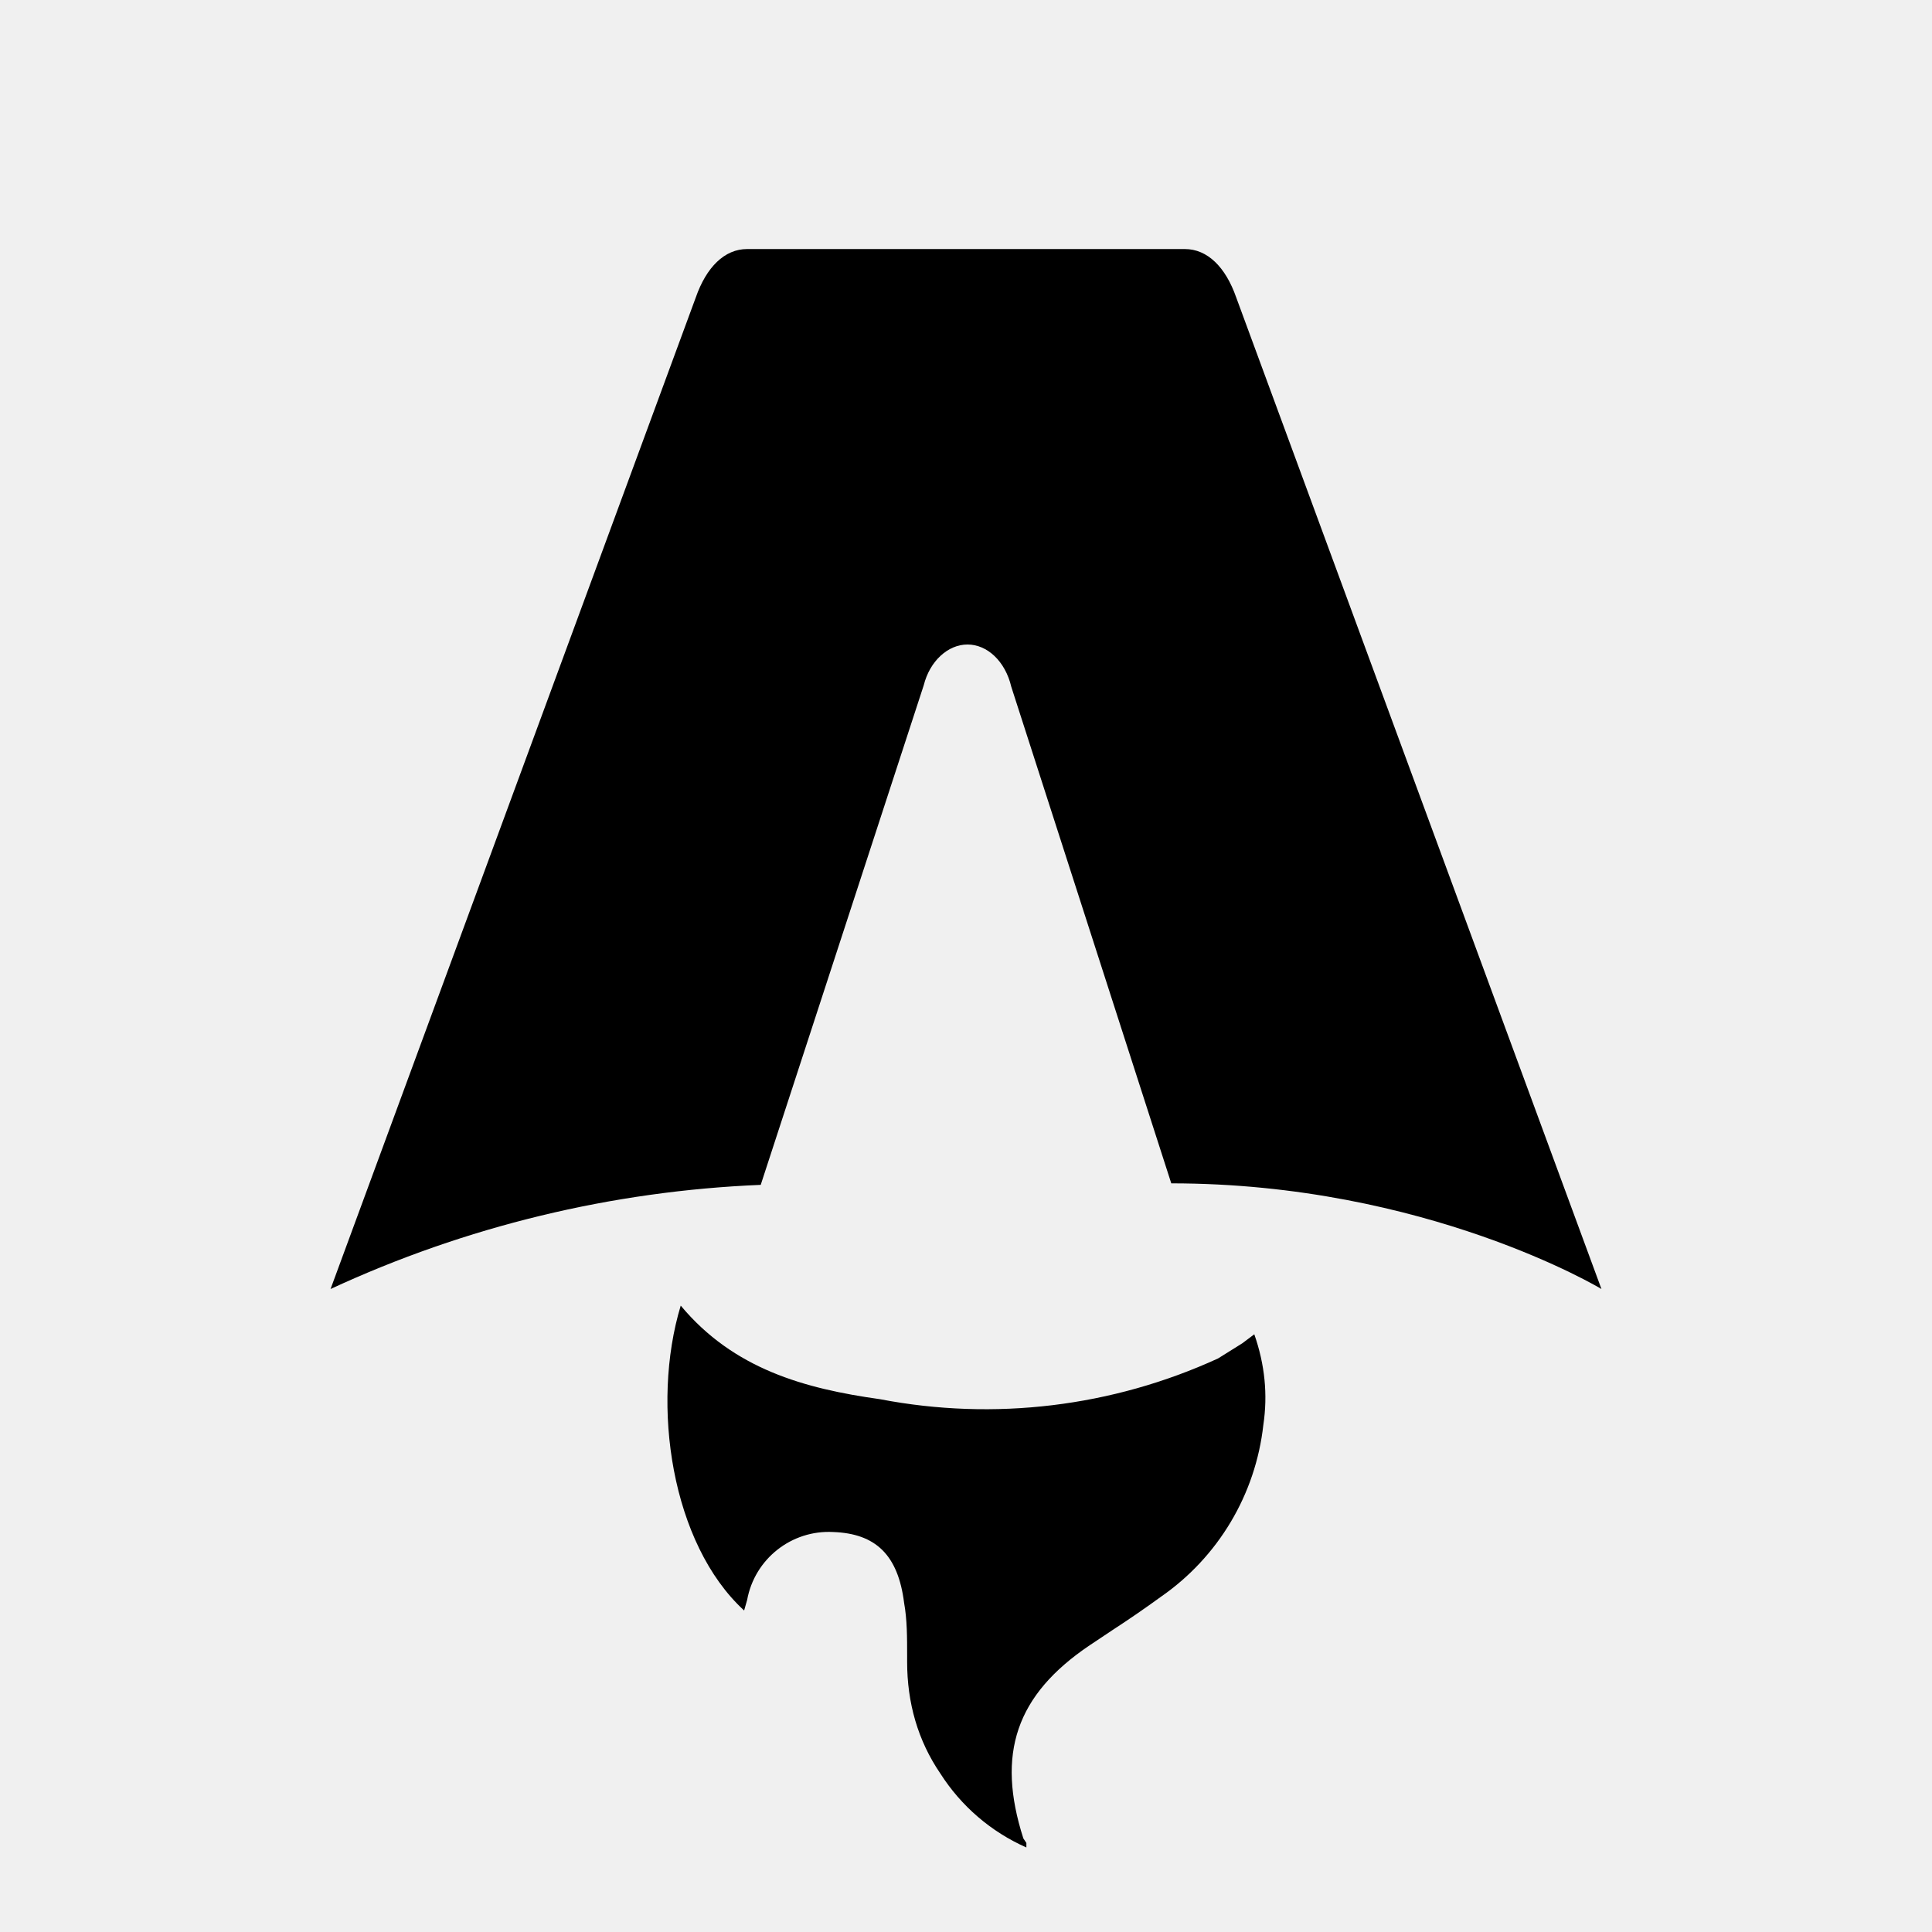
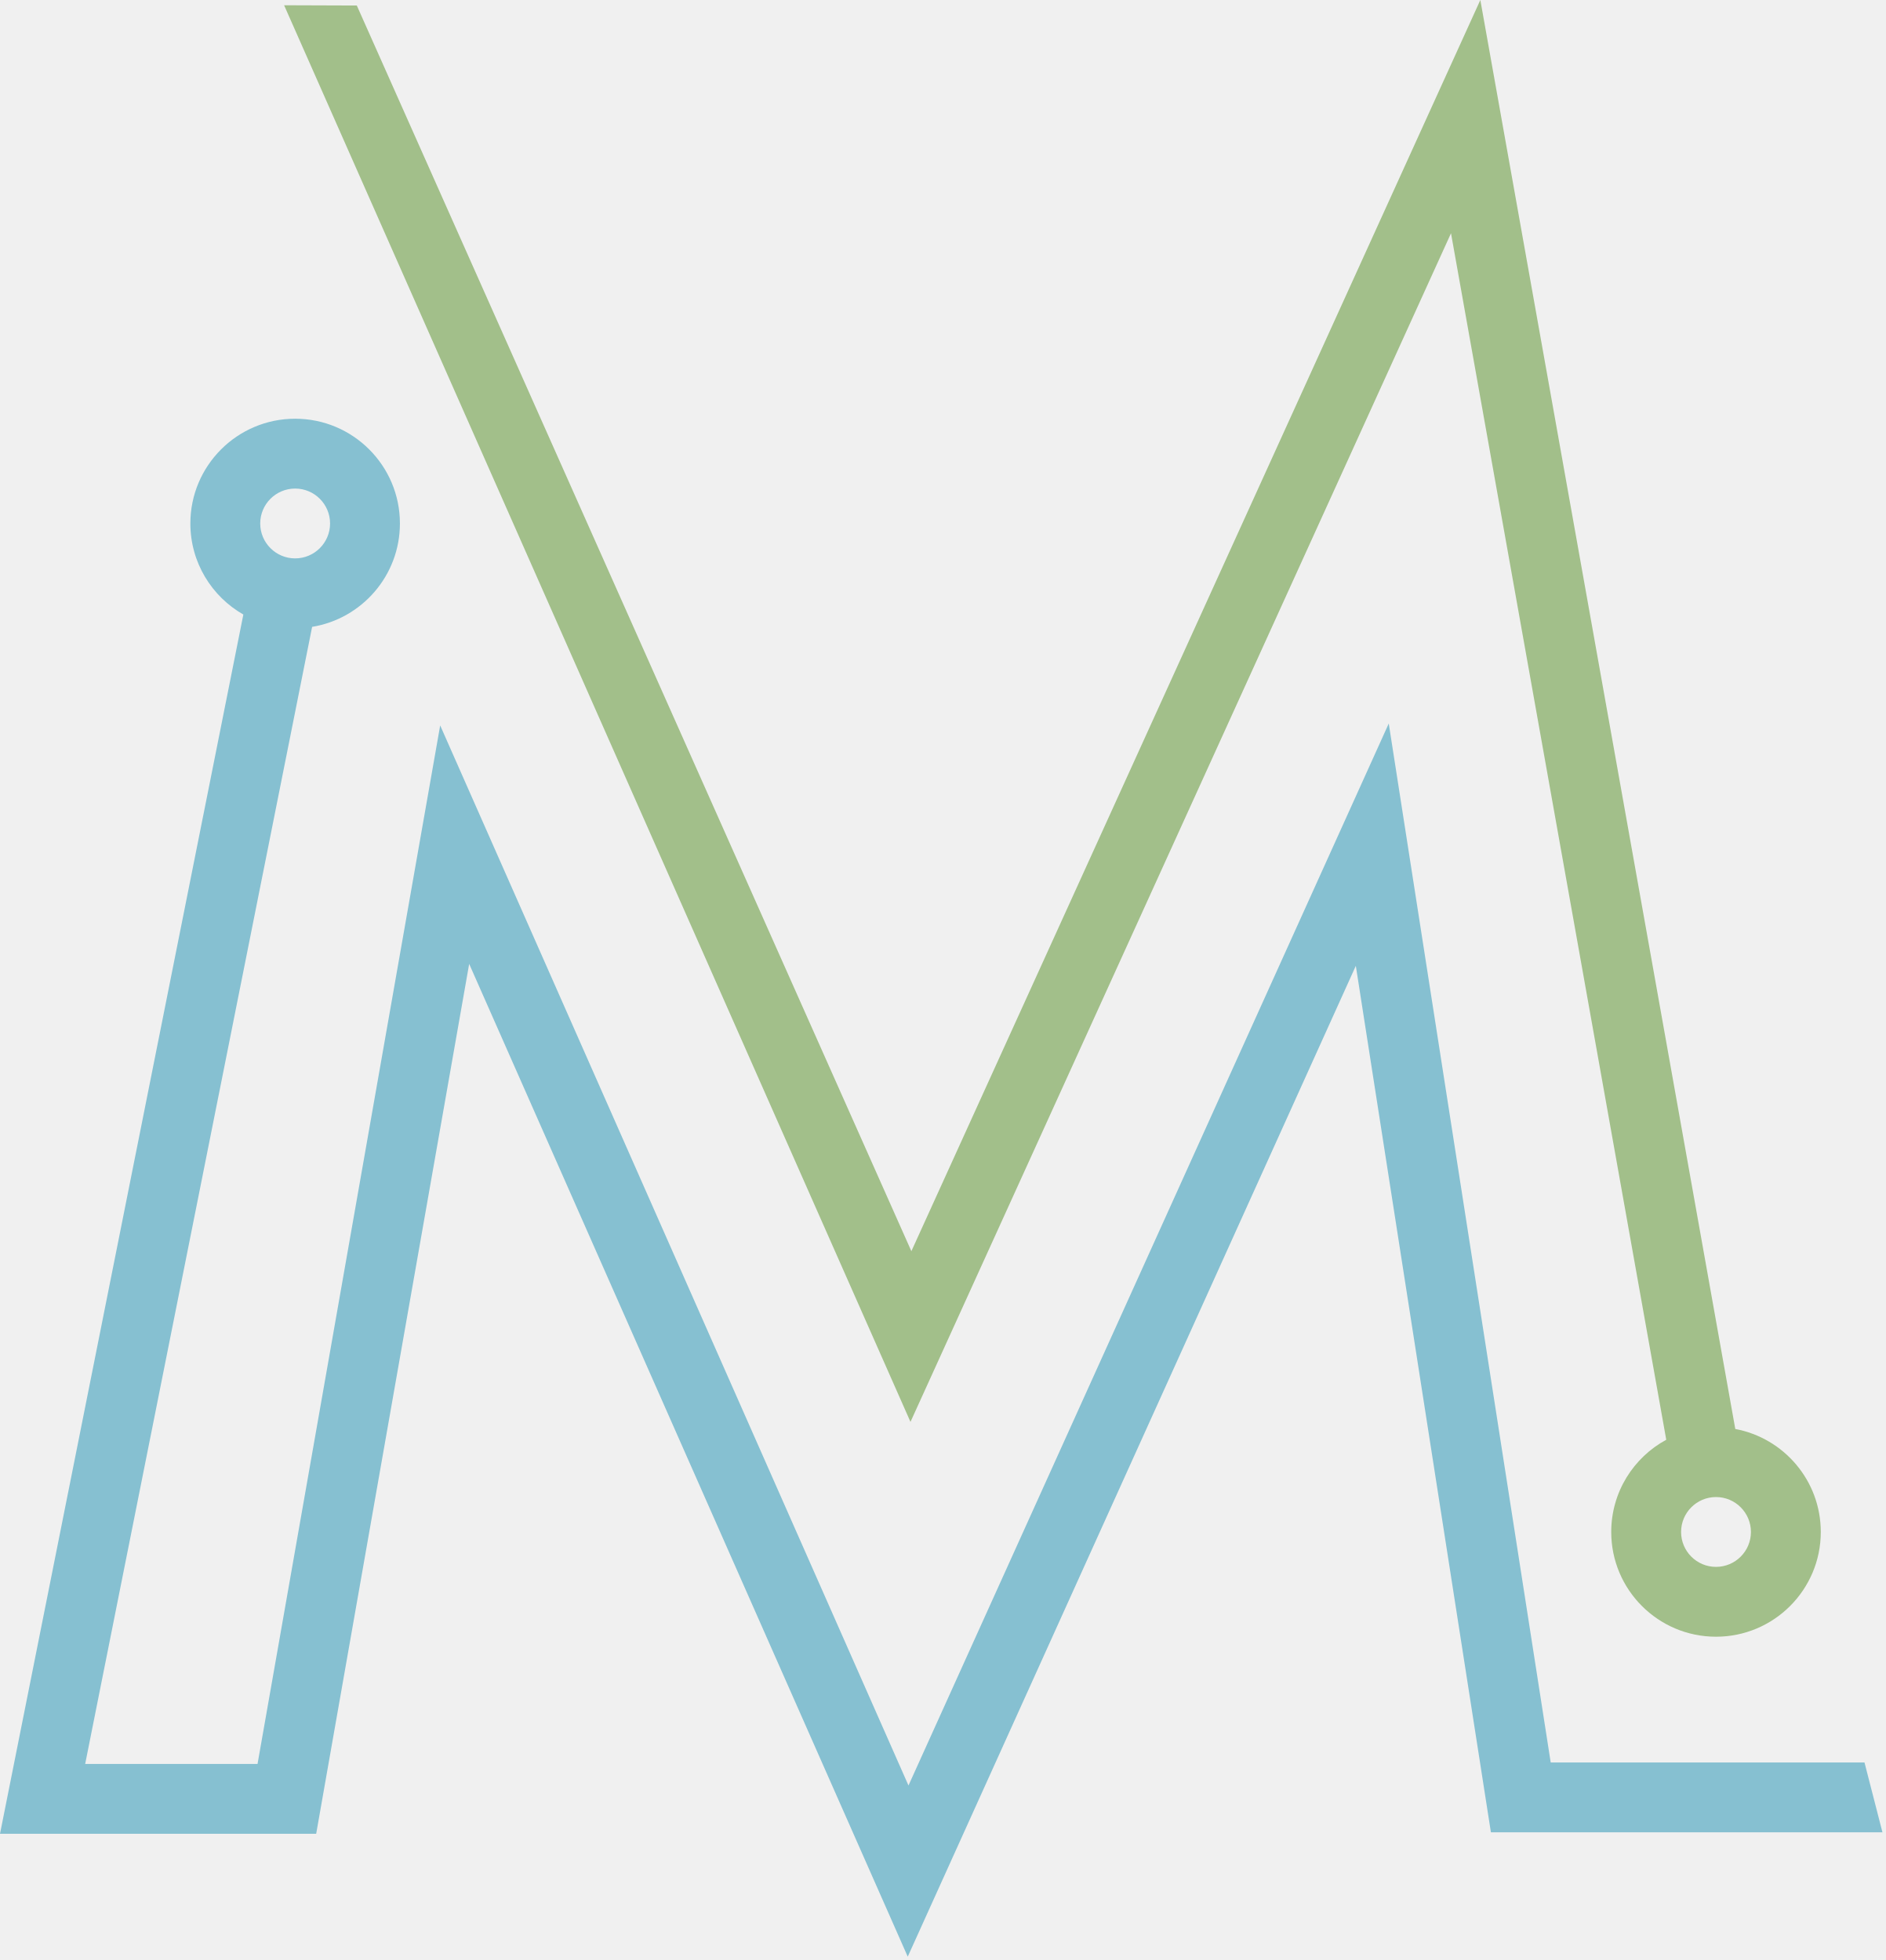
- <svg xmlns="http://www.w3.org/2000/svg" fill="none" viewBox="0 0 128 128">
-   <path d="M50.4 78.5a75.1 75.1 0 0 0-28.5 6.9l24.2-65.7c.7-2 1.9-3.2 3.4-3.2h29c1.5 0 2.7 1.2 3.4 3.2l24.2 65.7s-11.6-7-28.5-7L67 45.5c-.4-1.7-1.6-2.8-2.9-2.8-1.3 0-2.5 1.1-2.9 2.7L50.4 78.5Zm-1.1 28.2Zm-4.2-20.2c-2 6.6-.6 15.8 4.2 20.2a17.5 17.5 0 0 1 .2-.7 5.5 5.5 0 0 1 5.7-4.5c2.8.1 4.3 1.5 4.7 4.7.2 1.1.2 2.3.2 3.5v.4c0 2.7.7 5.2 2.2 7.4a13 13 0 0 0 5.7 4.9v-.3l-.2-.3c-1.8-5.6-.5-9.5 4.4-12.8l1.5-1a73 73 0 0 0 3.2-2.2 16 16 0 0 0 6.8-11.4c.3-2 .1-4-.6-6l-.8.6-1.6 1a37 37 0 0 1-22.4 2.7c-5-.7-9.7-2-13.2-6.2Z" />
-   <style>
-         path { fill: #000; }
-         @media (prefers-color-scheme: dark) {
-             path { fill: #FFF; }
-         }
-     </style>
+ <svg xmlns="http://www.w3.org/2000/svg" width="100%" height="100%" viewBox="0 0 405 421" version="1.1" xml:space="preserve" style="fill-rule:evenodd;clip-rule:evenodd;stroke-linejoin:round;stroke-miterlimit:2;">
+   <g id="em">
+     <path id="bottom" d="M52.257,131.999l-52.257,261.894l67.897,0l32.854,-186.851l94.178,213.241l96.223,-212.828l29.007,186.123l84.082,0l-3.854,-15l-67.385,0c-0,0 -34.78,-223.171 -34.78,-223.171l-103.133,228.111l-100.563,-227.697l-39.222,223.072c0,0 -37.015,0 -37.015,0l48.736,-244.247c10.686,-1.744 18.854,-11.028 18.854,-22.206c0,-12.418 -10.082,-22.5 -22.5,-22.5c-12.418,0 -22.5,10.082 -22.5,22.5c0,8.374 4.584,15.685 11.378,19.559Zm11.122,-27.059c4.139,0 7.5,3.361 7.5,7.5c0,4.139 -3.361,7.5 -7.5,7.5c-4.139,0 -7.5,-3.361 -7.5,-7.5c0,-4.139 3.361,-7.5 7.5,-7.5Z" style="fill:#86c0d1;" />
+     <path id="top" d="M372.638,306.94l-54.748,-306.94l-122.18,268.751c-0,-0 -119.088,-267.566 -119.088,-267.566l-15.611,-0.055l134.506,304.287l116.073,-255.315l46.224,259.154c-7.035,3.807 -11.816,11.251 -11.816,19.804c-0,12.418 10.081,22.5 22.5,22.5c12.418,-0 22.5,-10.082 22.5,-22.5c-0,-11.004 -7.917,-20.173 -18.36,-22.12Zm-4.14,14.62c4.139,-0 7.5,3.36 7.5,7.5c-0,4.139 -3.361,7.5 -7.5,7.5c-4.14,-0 -7.5,-3.361 -7.5,-7.5c-0,-4.14 3.36,-7.5 7.5,-7.5Z" style="fill:#a2bf8a;" />
+   </g>
</svg>
